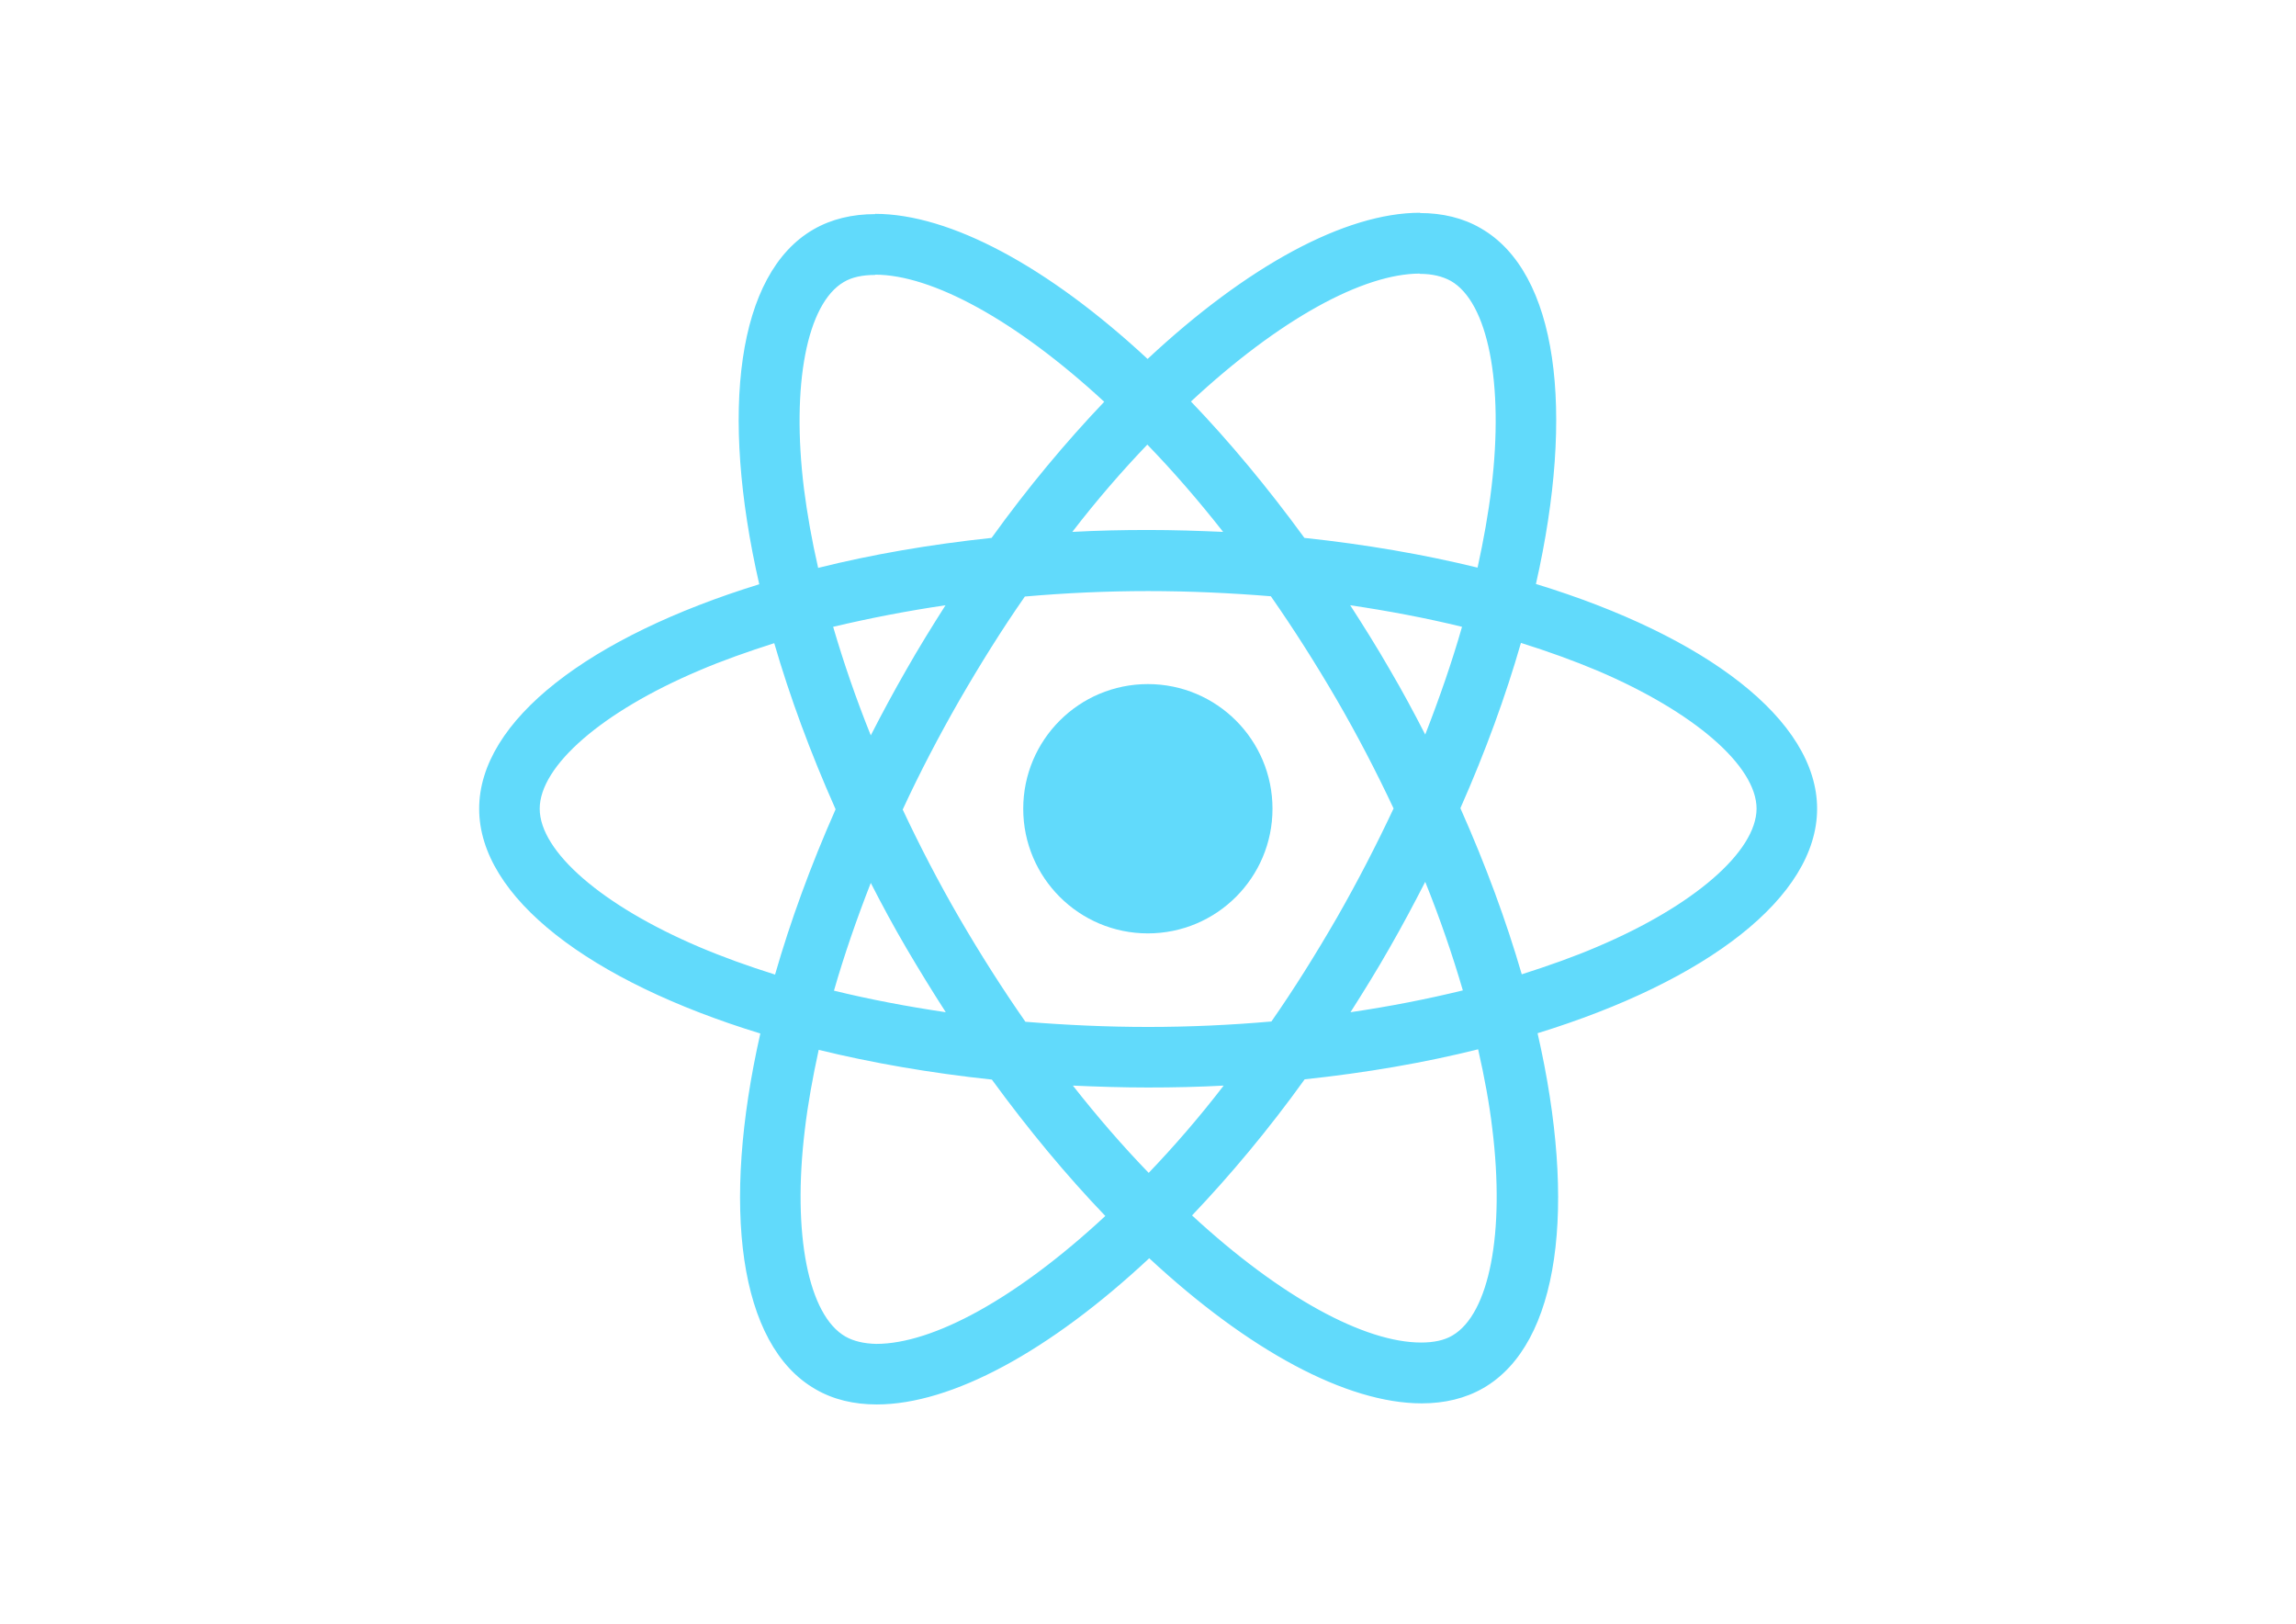
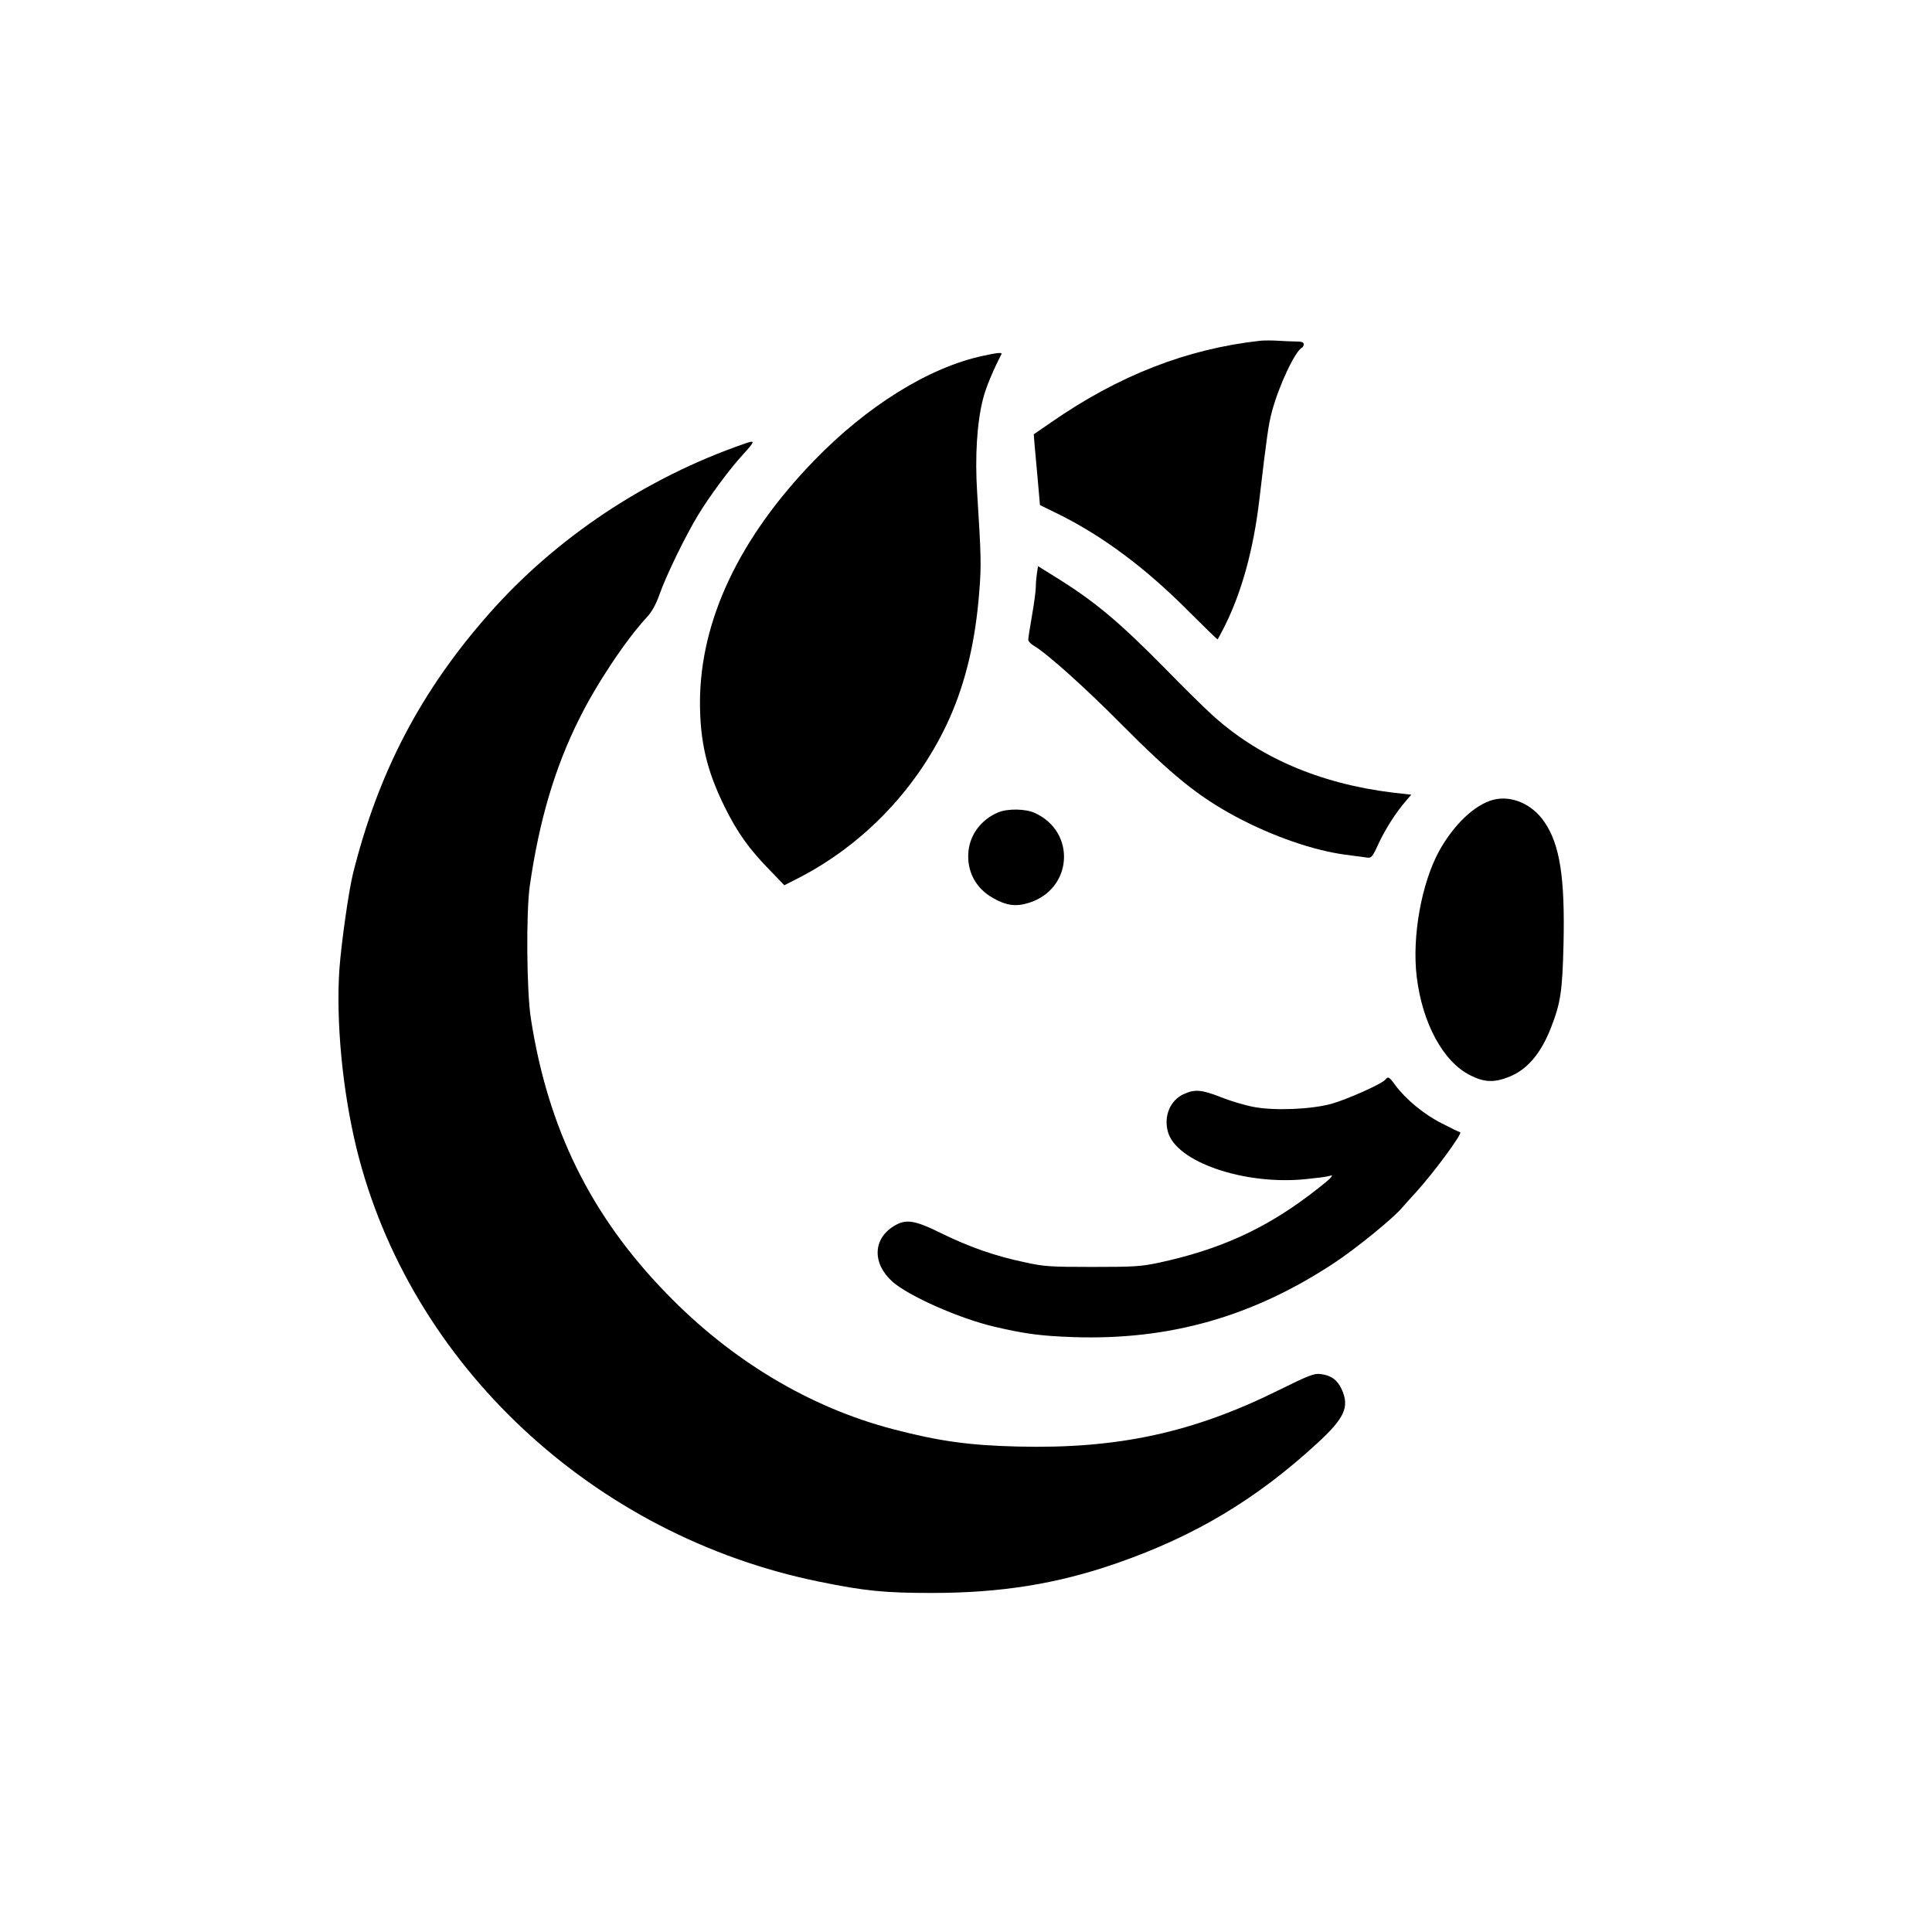
- <svg xmlns="http://www.w3.org/2000/svg" viewBox="0 0 841.9 595.3">
-   <g fill="#61DAFB">
-     <path d="M666.3 296.5c0-32.5-40.7-63.3-103.1-82.4 14.4-63.6 8-114.2-20.2-130.4-6.5-3.8-14.1-5.6-22.4-5.6v22.3c4.6 0 8.3.9 11.4 2.6 13.6 7.8 19.5 37.5 14.9 75.7-1.1 9.4-2.9 19.3-5.1 29.4-19.6-4.8-41-8.5-63.5-10.9-13.5-18.5-27.5-35.3-41.6-50 32.6-30.3 63.2-46.9 84-46.9V78c-27.5 0-63.5 19.6-99.9 53.6-36.4-33.8-72.4-53.2-99.9-53.2v22.3c20.7 0 51.4 16.5 84 46.6-14 14.7-28 31.4-41.3 49.9-22.6 2.4-44 6.1-63.6 11-2.3-10-4-19.7-5.2-29-4.7-38.2 1.1-67.9 14.6-75.8 3-1.8 6.9-2.6 11.5-2.6V78.5c-8.4 0-16 1.8-22.6 5.6-28.1 16.2-34.4 66.7-19.9 130.1-62.2 19.2-102.7 49.9-102.7 82.3 0 32.5 40.7 63.3 103.1 82.4-14.4 63.6-8 114.2 20.2 130.4 6.5 3.8 14.1 5.6 22.5 5.6 27.5 0 63.5-19.6 99.9-53.6 36.4 33.8 72.4 53.2 99.9 53.2 8.4 0 16-1.8 22.6-5.6 28.1-16.2 34.4-66.7 19.9-130.1 62-19.1 102.5-49.9 102.5-82.3zm-130.2-66.7c-3.7 12.9-8.3 26.2-13.5 39.5-4.1-8-8.4-16-13.1-24-4.6-8-9.5-15.8-14.4-23.4 14.2 2.1 27.9 4.7 41 7.9zm-45.8 106.5c-7.8 13.5-15.8 26.3-24.1 38.2-14.9 1.3-30 2-45.2 2-15.1 0-30.2-.7-45-1.9-8.3-11.9-16.4-24.6-24.2-38-7.6-13.1-14.5-26.4-20.8-39.8 6.2-13.4 13.2-26.8 20.7-39.9 7.8-13.5 15.8-26.3 24.1-38.2 14.9-1.3 30-2 45.2-2 15.1 0 30.2.7 45 1.9 8.3 11.9 16.4 24.6 24.2 38 7.6 13.1 14.5 26.4 20.8 39.8-6.3 13.4-13.2 26.8-20.7 39.9zm32.3-13c5.4 13.4 10 26.8 13.8 39.8-13.1 3.2-26.9 5.9-41.2 8 4.9-7.7 9.8-15.6 14.4-23.7 4.6-8 8.9-16.1 13-24.1zM421.2 430c-9.3-9.6-18.6-20.3-27.8-32 9 .4 18.2.7 27.5.7 9.4 0 18.7-.2 27.8-.7-9 11.7-18.3 22.4-27.5 32zm-74.4-58.9c-14.2-2.1-27.9-4.7-41-7.9 3.7-12.9 8.3-26.2 13.5-39.5 4.1 8 8.4 16 13.1 24 4.7 8 9.5 15.8 14.4 23.4zM420.7 163c9.3 9.6 18.6 20.3 27.8 32-9-.4-18.2-.7-27.5-.7-9.4 0-18.7.2-27.8.7 9-11.7 18.3-22.4 27.5-32zm-74 58.9c-4.9 7.7-9.8 15.6-14.4 23.7-4.6 8-8.9 16-13 24-5.4-13.4-10-26.8-13.8-39.8 13.1-3.1 26.9-5.8 41.2-7.9zm-90.5 125.2c-35.4-15.1-58.3-34.9-58.3-50.6 0-15.7 22.9-35.6 58.3-50.6 8.6-3.7 18-7 27.7-10.1 5.7 19.6 13.2 40 22.5 60.9-9.2 20.8-16.6 41.1-22.2 60.6-9.9-3.1-19.3-6.5-28-10.2zM310 490c-13.6-7.8-19.5-37.5-14.9-75.7 1.1-9.4 2.9-19.3 5.1-29.4 19.6 4.8 41 8.5 63.5 10.9 13.5 18.5 27.5 35.3 41.6 50-32.6 30.3-63.2 46.9-84 46.9-4.5-.1-8.3-1-11.3-2.7zm237.2-76.2c4.7 38.2-1.1 67.9-14.6 75.8-3 1.8-6.9 2.6-11.5 2.6-20.7 0-51.4-16.5-84-46.6 14-14.7 28-31.4 41.3-49.9 22.6-2.4 44-6.1 63.6-11 2.3 10.1 4.1 19.8 5.2 29.1zm38.5-66.7c-8.6 3.7-18 7-27.7 10.1-5.7-19.6-13.2-40-22.5-60.9 9.2-20.8 16.6-41.1 22.2-60.6 9.9 3.1 19.3 6.5 28.1 10.2 35.4 15.1 58.3 34.9 58.3 50.6-.1 15.7-23 35.6-58.4 50.6zM320.8 78.4z" />
-     <circle cx="420.9" cy="296.5" r="45.7" />
-     <path d="M520.5 78.1z" />
+ <svg xmlns="http://www.w3.org/2000/svg" version="1.0" width="1024pt" height="1024pt" viewBox="0 0 1024 1024" preserveAspectRatio="xMidYMid meet">
+   <g transform="translate(0,1024) scale(0.1,-0.1)" fill="#000000" stroke="none">
+     <path d="M6680 8434 c-389 -43 -749 -183 -1108 -432 l-93 -64 5 -61 c3 -34 11 -119 17 -188 l11 -126 106 -52 c232 -116 458 -285 685 -514 82 -82 150 -148 151 -146 2 2 19 36 39 74 89 180 150 401 181 660 41 349 49 402 67 472 37 139 125 326 161 341 4 2 8 10 8 18 0 10 -12 14 -39 14 -21 0 -65 2 -97 4 -32 2 -75 2 -94 0z" />
+     <path d="M5210 8354 c-286 -61 -614 -265 -895 -555 -397 -410 -604 -848 -605 -1281 0 -209 36 -362 130 -553 67 -136 130 -225 241 -338 l76 -79 63 32 c359 181 651 489 815 858 84 191 135 405 155 662 12 142 10 198 -11 531 -12 188 -1 369 31 494 15 59 51 147 98 238 5 10 -22 8 -98 -9z" />
+     <path d="M3945 7888 c-522 -181 -998 -498 -1354 -902 -360 -408 -586 -839 -720 -1376 -23 -93 -61 -361 -72 -505 -19 -277 16 -646 91 -953 281 -1143 1254 -2053 2456 -2296 240 -49 345 -59 594 -59 364 0 665 48 980 158 412 143 738 338 1059 633 148 136 175 194 132 289 -23 49 -55 73 -110 80 -35 5 -61 -5 -223 -85 -456 -226 -854 -312 -1383 -299 -258 6 -422 29 -665 93 -439 115 -855 364 -1198 719 -400 411 -628 874 -718 1455 -23 143 -26 565 -6 705 50 347 133 628 264 889 91 183 247 417 356 534 27 29 48 67 67 120 34 98 138 312 205 422 62 102 167 244 238 321 66 73 67 78 7 57z" />
+     <path d="M5496 7202 c-3 -20 -6 -53 -6 -73 0 -20 -9 -88 -20 -150 -11 -63 -20 -121 -20 -129 0 -9 14 -24 32 -34 69 -41 273 -224 463 -416 268 -270 408 -383 606 -489 195 -104 409 -178 579 -201 47 -6 97 -13 113 -15 25 -4 30 0 62 70 36 79 96 172 146 229 l29 34 -98 11 c-391 48 -716 189 -964 418 -46 42 -153 148 -238 235 -251 255 -380 363 -596 496 l-82 51 -6 -37z" />
+     <path d="M7915 6001 c-98 -25 -210 -132 -287 -271 -94 -172 -145 -455 -119 -668 30 -247 141 -450 283 -521 73 -37 124 -40 200 -11 100 37 175 124 230 267 50 129 59 191 65 440 8 350 -19 526 -101 646 -64 95 -175 143 -271 118z" />
+     <path d="M5290 5934 c-89 -38 -148 -116 -157 -206 -10 -104 37 -195 129 -247 71 -41 123 -48 192 -26 232 73 251 376 31 476 -49 23 -146 24 -195 3z" />
+     <path d="M7342 4517 c-20 -23 -204 -105 -287 -128 -108 -29 -301 -37 -410 -16 -44 8 -122 31 -172 51 -104 41 -140 44 -199 17 -71 -32 -107 -116 -84 -199 42 -160 403 -284 728 -252 59 6 116 13 127 17 18 5 18 4 6 -11 -8 -10 -58 -50 -112 -91 -243 -183 -480 -289 -794 -357 -98 -21 -136 -23 -355 -23 -219 0 -257 2 -355 24 -159 33 -293 80 -441 152 -147 73 -193 80 -257 40 -111 -68 -114 -198 -7 -294 84 -75 351 -194 537 -238 161 -38 248 -50 423 -56 509 -17 949 108 1380 392 117 77 321 243 364 297 11 12 43 49 72 80 93 102 248 312 233 317 -8 2 -53 24 -101 49 -91 46 -189 127 -243 201 -33 45 -38 47 -53 28z" />
  </g>
</svg>
